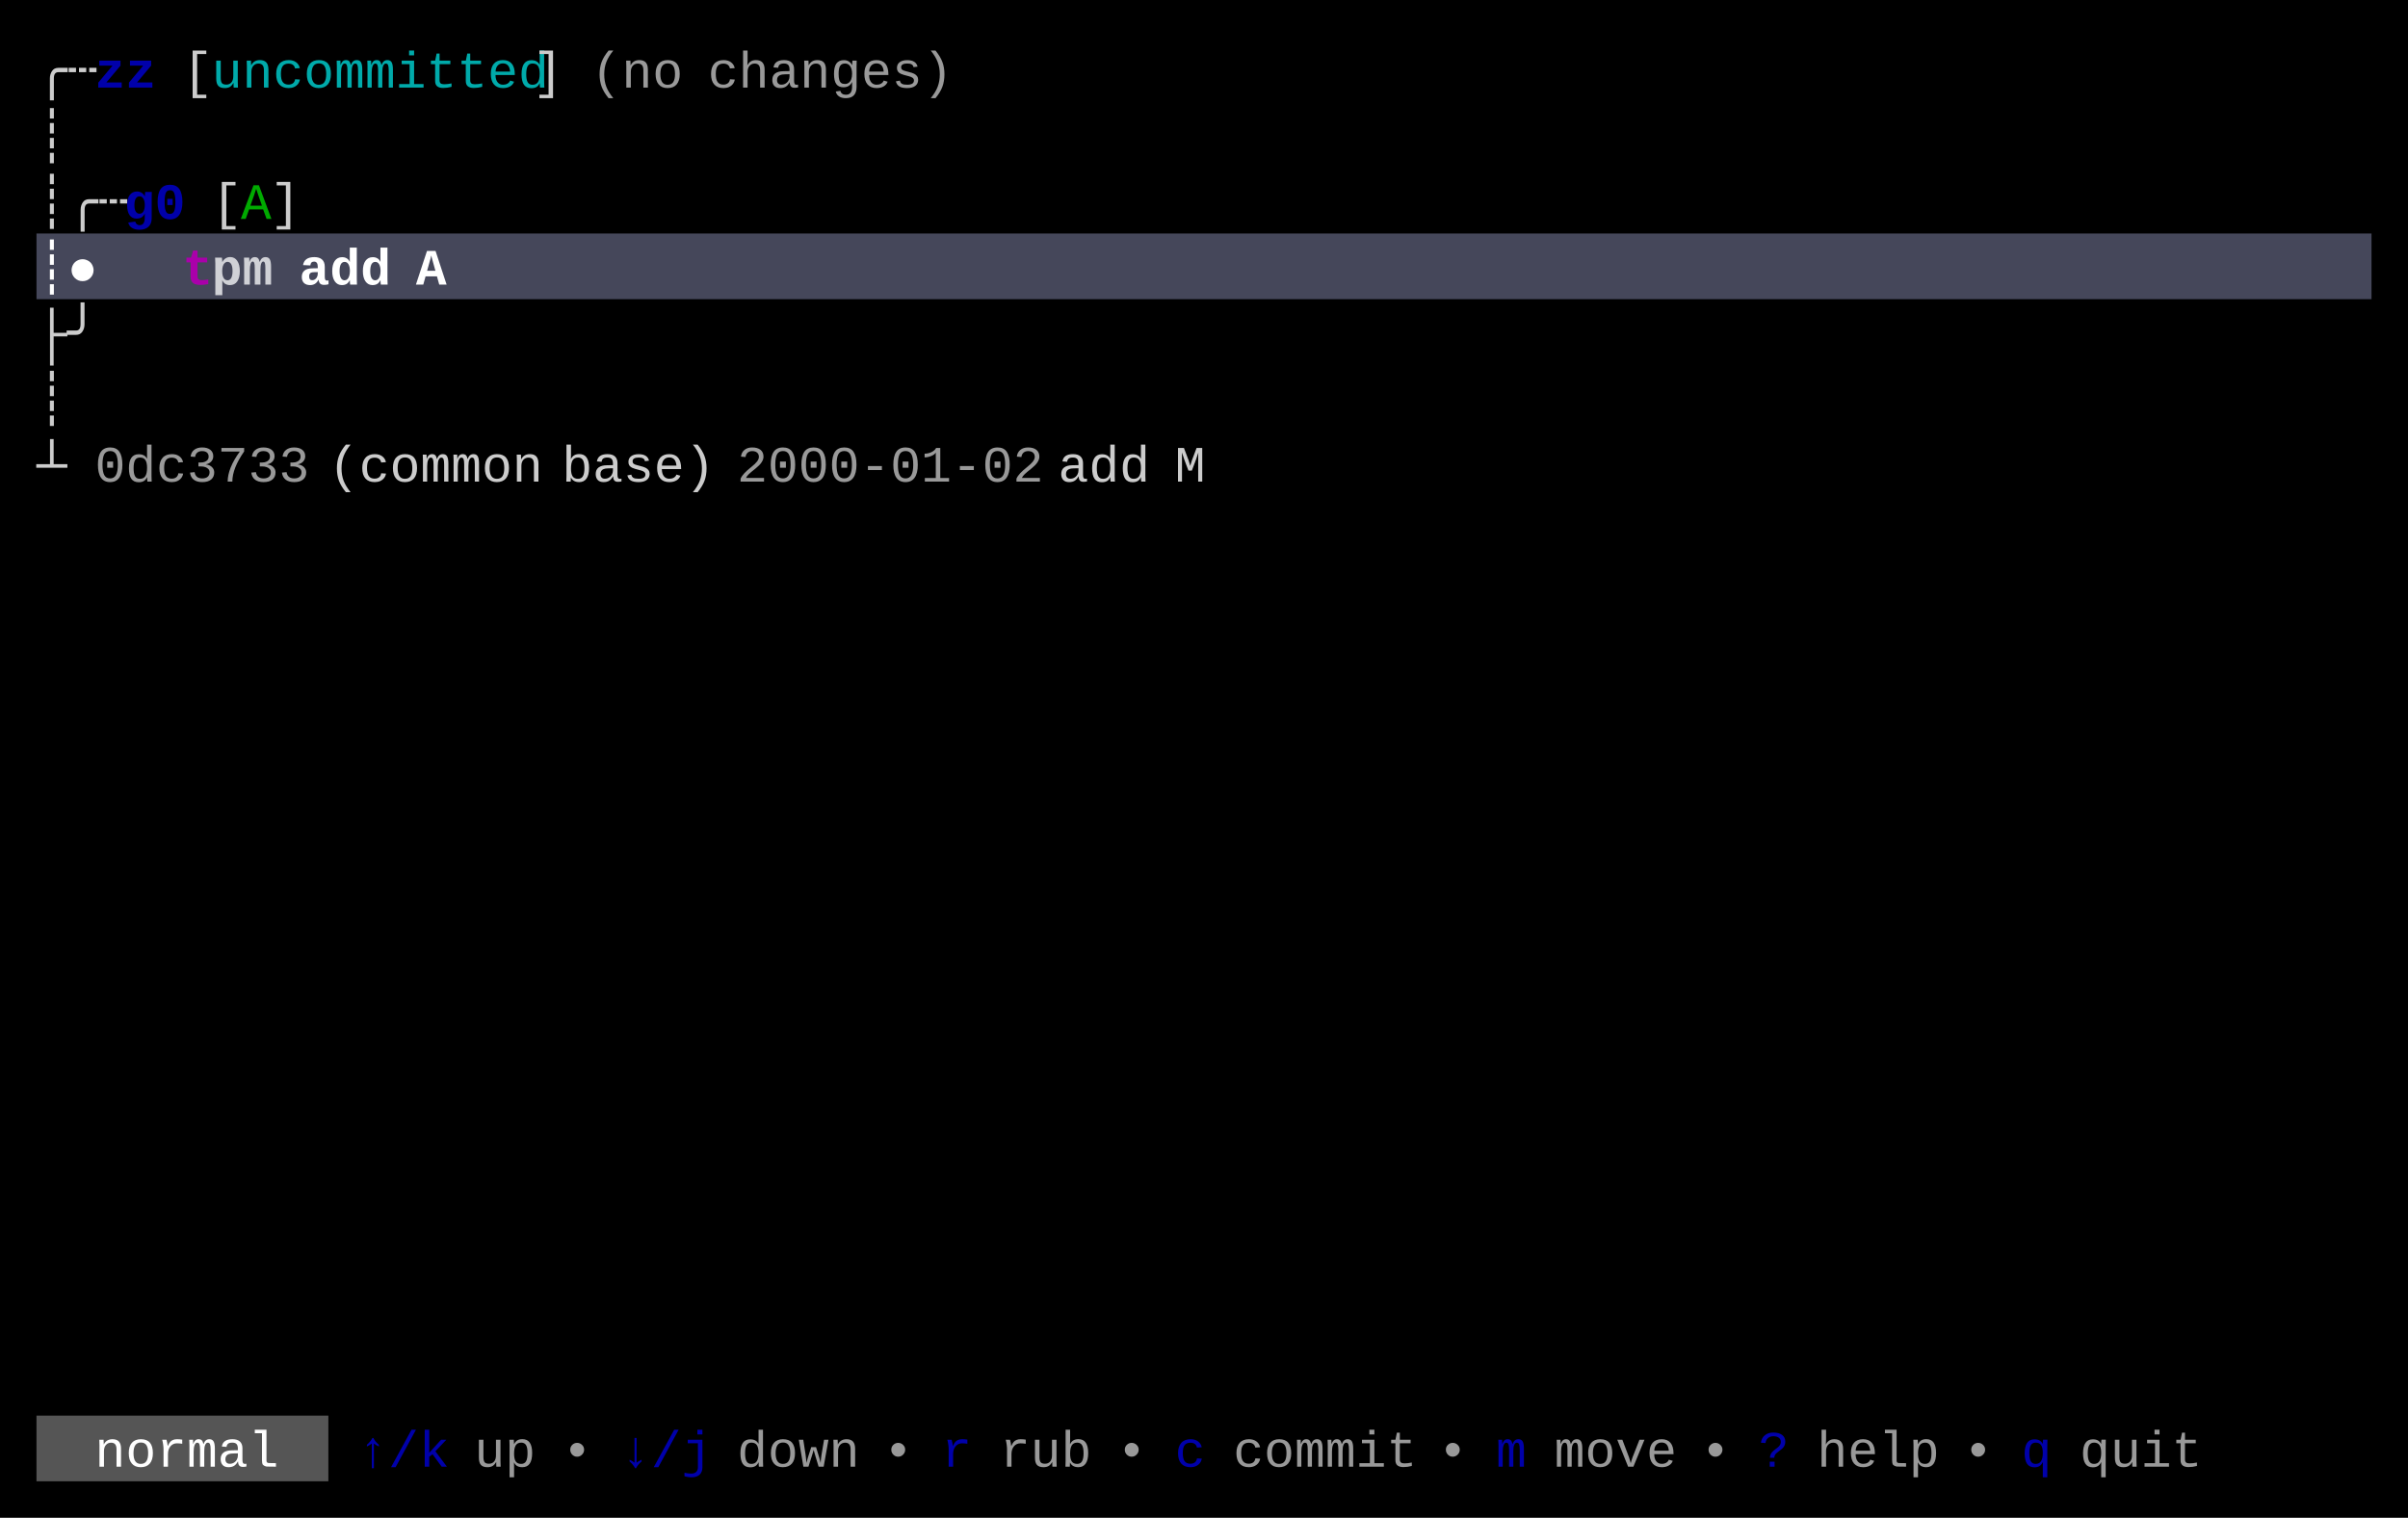
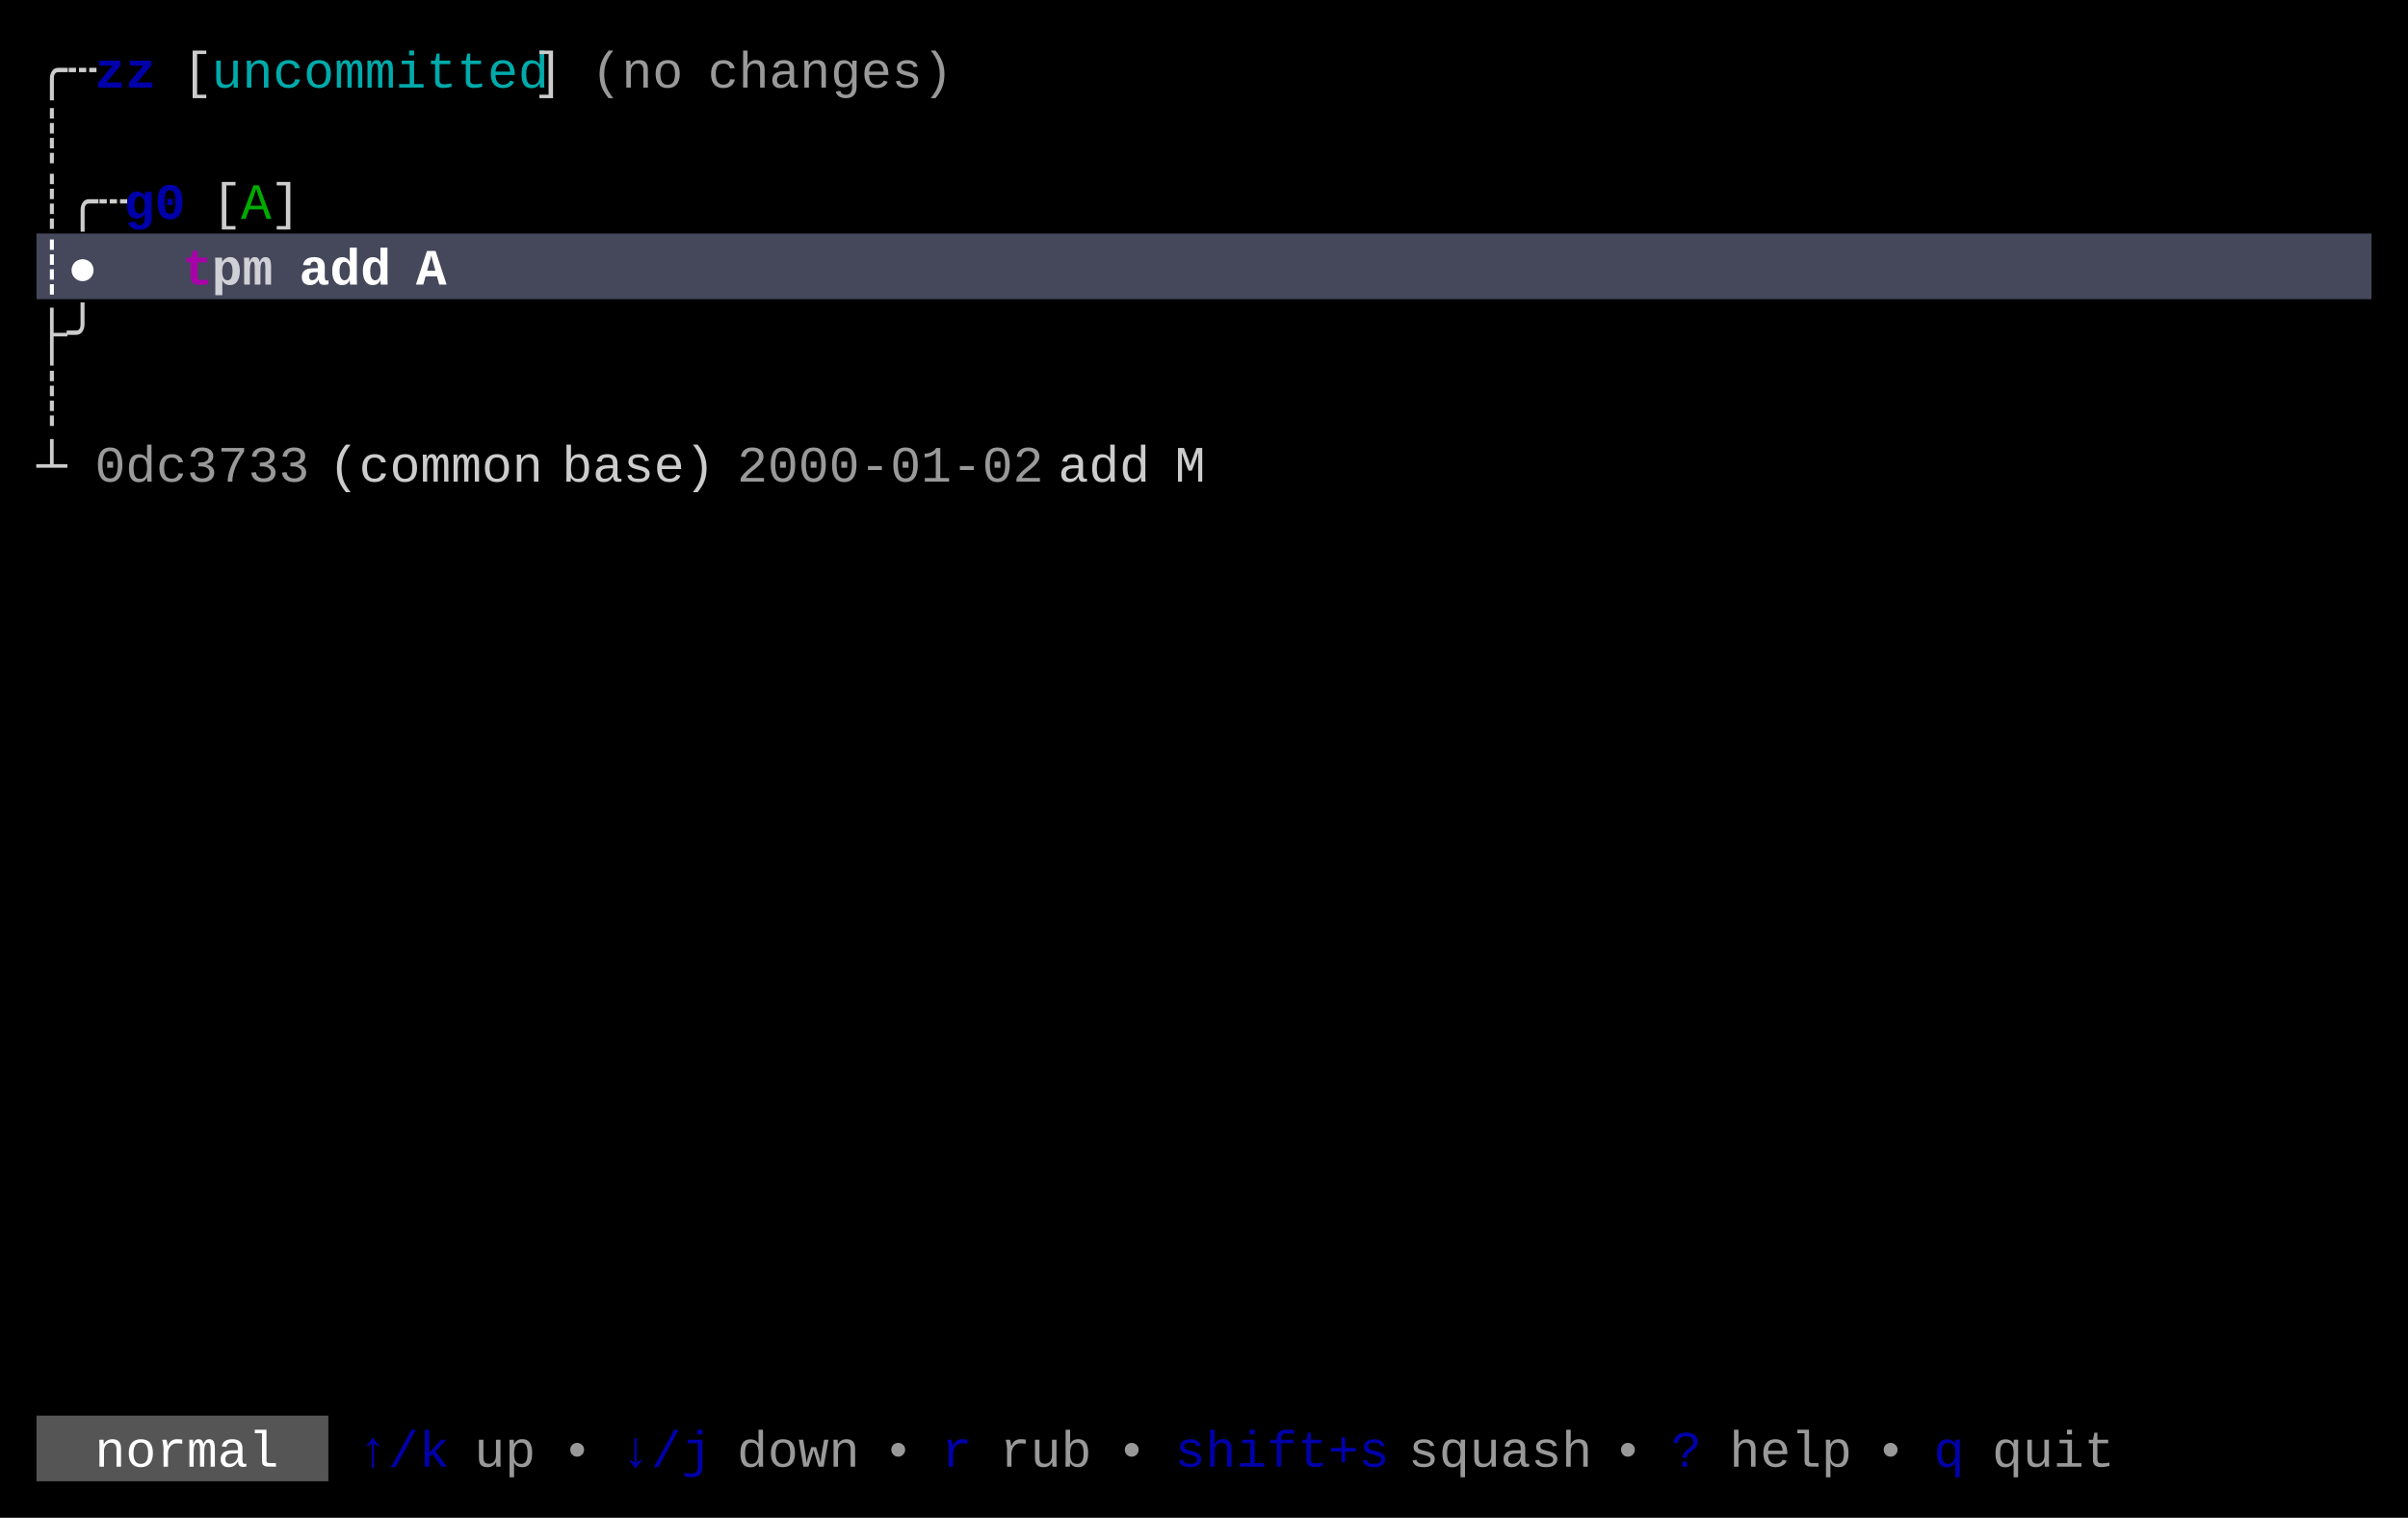
<svg xmlns="http://www.w3.org/2000/svg" width="660" height="416" viewBox="0 0 660 416">
  <rect x="0" y="0" width="660" height="416" fill="#000000" />
  <rect x="10" y="64" width="640" height="18" fill="#45475A" />
  <rect x="10" y="388" width="80" height="18" fill="#555555" />
  <g font-family="Menlo, Monaco, 'Courier New', monospace" font-size="14" xml:space="preserve">
    <text x="10 18" y="24" style="fill:#CCCCCC;">╭┄</text>
    <text x="26 34" y="24" style="fill:#0000AA;font-weight:bold;">zz</text>
    <text x="50" y="24" style="fill:#CCCCCC;">[</text>
    <text x="58 66 74 82 90 98 106 114 122 130 138" y="24" style="fill:#00AAAA;">uncommitted</text>
    <text x="146" y="24" style="fill:#CCCCCC;">]</text>
    <text x="162 170 178" y="24" style="fill:#CCCCCC;opacity:0.75;">(no</text>
    <text x="194 202 210 218 226 234 242 250" y="24" style="fill:#CCCCCC;opacity:0.75;">changes)</text>
    <text x="10" y="42" style="fill:#CCCCCC;">┊</text>
    <text x="10 18 26" y="60" style="fill:#CCCCCC;">┊╭┄</text>
    <text x="34 42" y="60" style="fill:#0000AA;font-weight:bold;">g0</text>
    <text x="58" y="60" style="fill:#CCCCCC;">[</text>
    <text x="66" y="60" style="fill:#00AA00;">A</text>
    <text x="74" y="60" style="fill:#CCCCCC;">]</text>
    <text x="10 18" y="78" style="fill:#FFFFFF;font-weight:bold;">┊●</text>
    <text x="50" y="78" style="fill:#AA00AA;font-weight:bold;">t</text>
    <text x="58 66" y="78" style="fill:#FFFFFF;font-weight:bold;opacity:0.75;">pm</text>
    <text x="82 90 98" y="78" style="fill:#FFFFFF;font-weight:bold;">add</text>
    <text x="114" y="78" style="fill:#FFFFFF;font-weight:bold;">A</text>
    <text x="10 18" y="96" style="fill:#CCCCCC;">├╯</text>
    <text x="10" y="114" style="fill:#CCCCCC;">┊</text>
    <text x="10" y="132" style="fill:#CCCCCC;">┴</text>
    <text x="26 34 42 50 58 66 74" y="132" style="fill:#CCCCCC;opacity:0.75;">0dc3733</text>
    <text x="90 98 106 114 122 130 138" y="132" style="fill:#CCCCCC;">(common</text>
    <text x="154 162 170 178 186" y="132" style="fill:#CCCCCC;">base)</text>
    <text x="202 210 218 226 234 242 250 258 266 274" y="132" style="fill:#CCCCCC;opacity:0.75;">2000-01-02</text>
    <text x="290 298 306" y="132" style="fill:#CCCCCC;">add</text>
    <text x="322" y="132" style="fill:#CCCCCC;">M</text>
    <text x="26 34 42 50 58 66" y="402" style="fill:#FFFFFF;">normal</text>
    <text x="98 106 114" y="402" style="fill:#0000AA;">↑/k</text>
    <text x="130 138" y="402" style="fill:#CCCCCC;opacity:0.75;">up</text>
    <text x="154" y="402" style="fill:#CCCCCC;opacity:0.75;">•</text>
    <text x="170 178 186" y="402" style="fill:#0000AA;">↓/j</text>
    <text x="202 210 218 226" y="402" style="fill:#CCCCCC;opacity:0.75;">down</text>
    <text x="242" y="402" style="fill:#CCCCCC;opacity:0.75;">•</text>
    <text x="258" y="402" style="fill:#0000AA;">r</text>
    <text x="274 282 290" y="402" style="fill:#CCCCCC;opacity:0.75;">rub</text>
    <text x="306" y="402" style="fill:#CCCCCC;opacity:0.75;">•</text>
-     <text x="322" y="402" style="fill:#0000AA;">c</text>
-     <text x="338 346 354 362 370 378" y="402" style="fill:#CCCCCC;opacity:0.75;">commit</text>
-     <text x="394" y="402" style="fill:#CCCCCC;opacity:0.75;">•</text>
-     <text x="410" y="402" style="fill:#0000AA;">m</text>
-     <text x="426 434 442 450" y="402" style="fill:#CCCCCC;opacity:0.75;">move</text>
-     <text x="466" y="402" style="fill:#CCCCCC;opacity:0.75;">•</text>
-     <text x="482" y="402" style="fill:#0000AA;">?</text>
-     <text x="498 506 514 522" y="402" style="fill:#CCCCCC;opacity:0.75;">help</text>
-     <text x="538" y="402" style="fill:#CCCCCC;opacity:0.75;">•</text>
-     <text x="554" y="402" style="fill:#0000AA;">q</text>
-     <text x="570 578 586 594" y="402" style="fill:#CCCCCC;opacity:0.75;">quit</text>
+     <text x="322 330 338 346 354 362 370" y="402" style="fill:#0000AA;">shift+s</text>
+     <text x="386 394 402 410 418 426" y="402" style="fill:#CCCCCC;opacity:0.75;">squash</text>
+     <text x="442" y="402" style="fill:#CCCCCC;opacity:0.75;">•</text>
+     <text x="458" y="402" style="fill:#0000AA;">?</text>
+     <text x="474 482 490 498" y="402" style="fill:#CCCCCC;opacity:0.75;">help</text>
+     <text x="514" y="402" style="fill:#CCCCCC;opacity:0.75;">•</text>
+     <text x="530" y="402" style="fill:#0000AA;">q</text>
+     <text x="546 554 562 570" y="402" style="fill:#CCCCCC;opacity:0.75;">quit</text>
  </g>
</svg>
